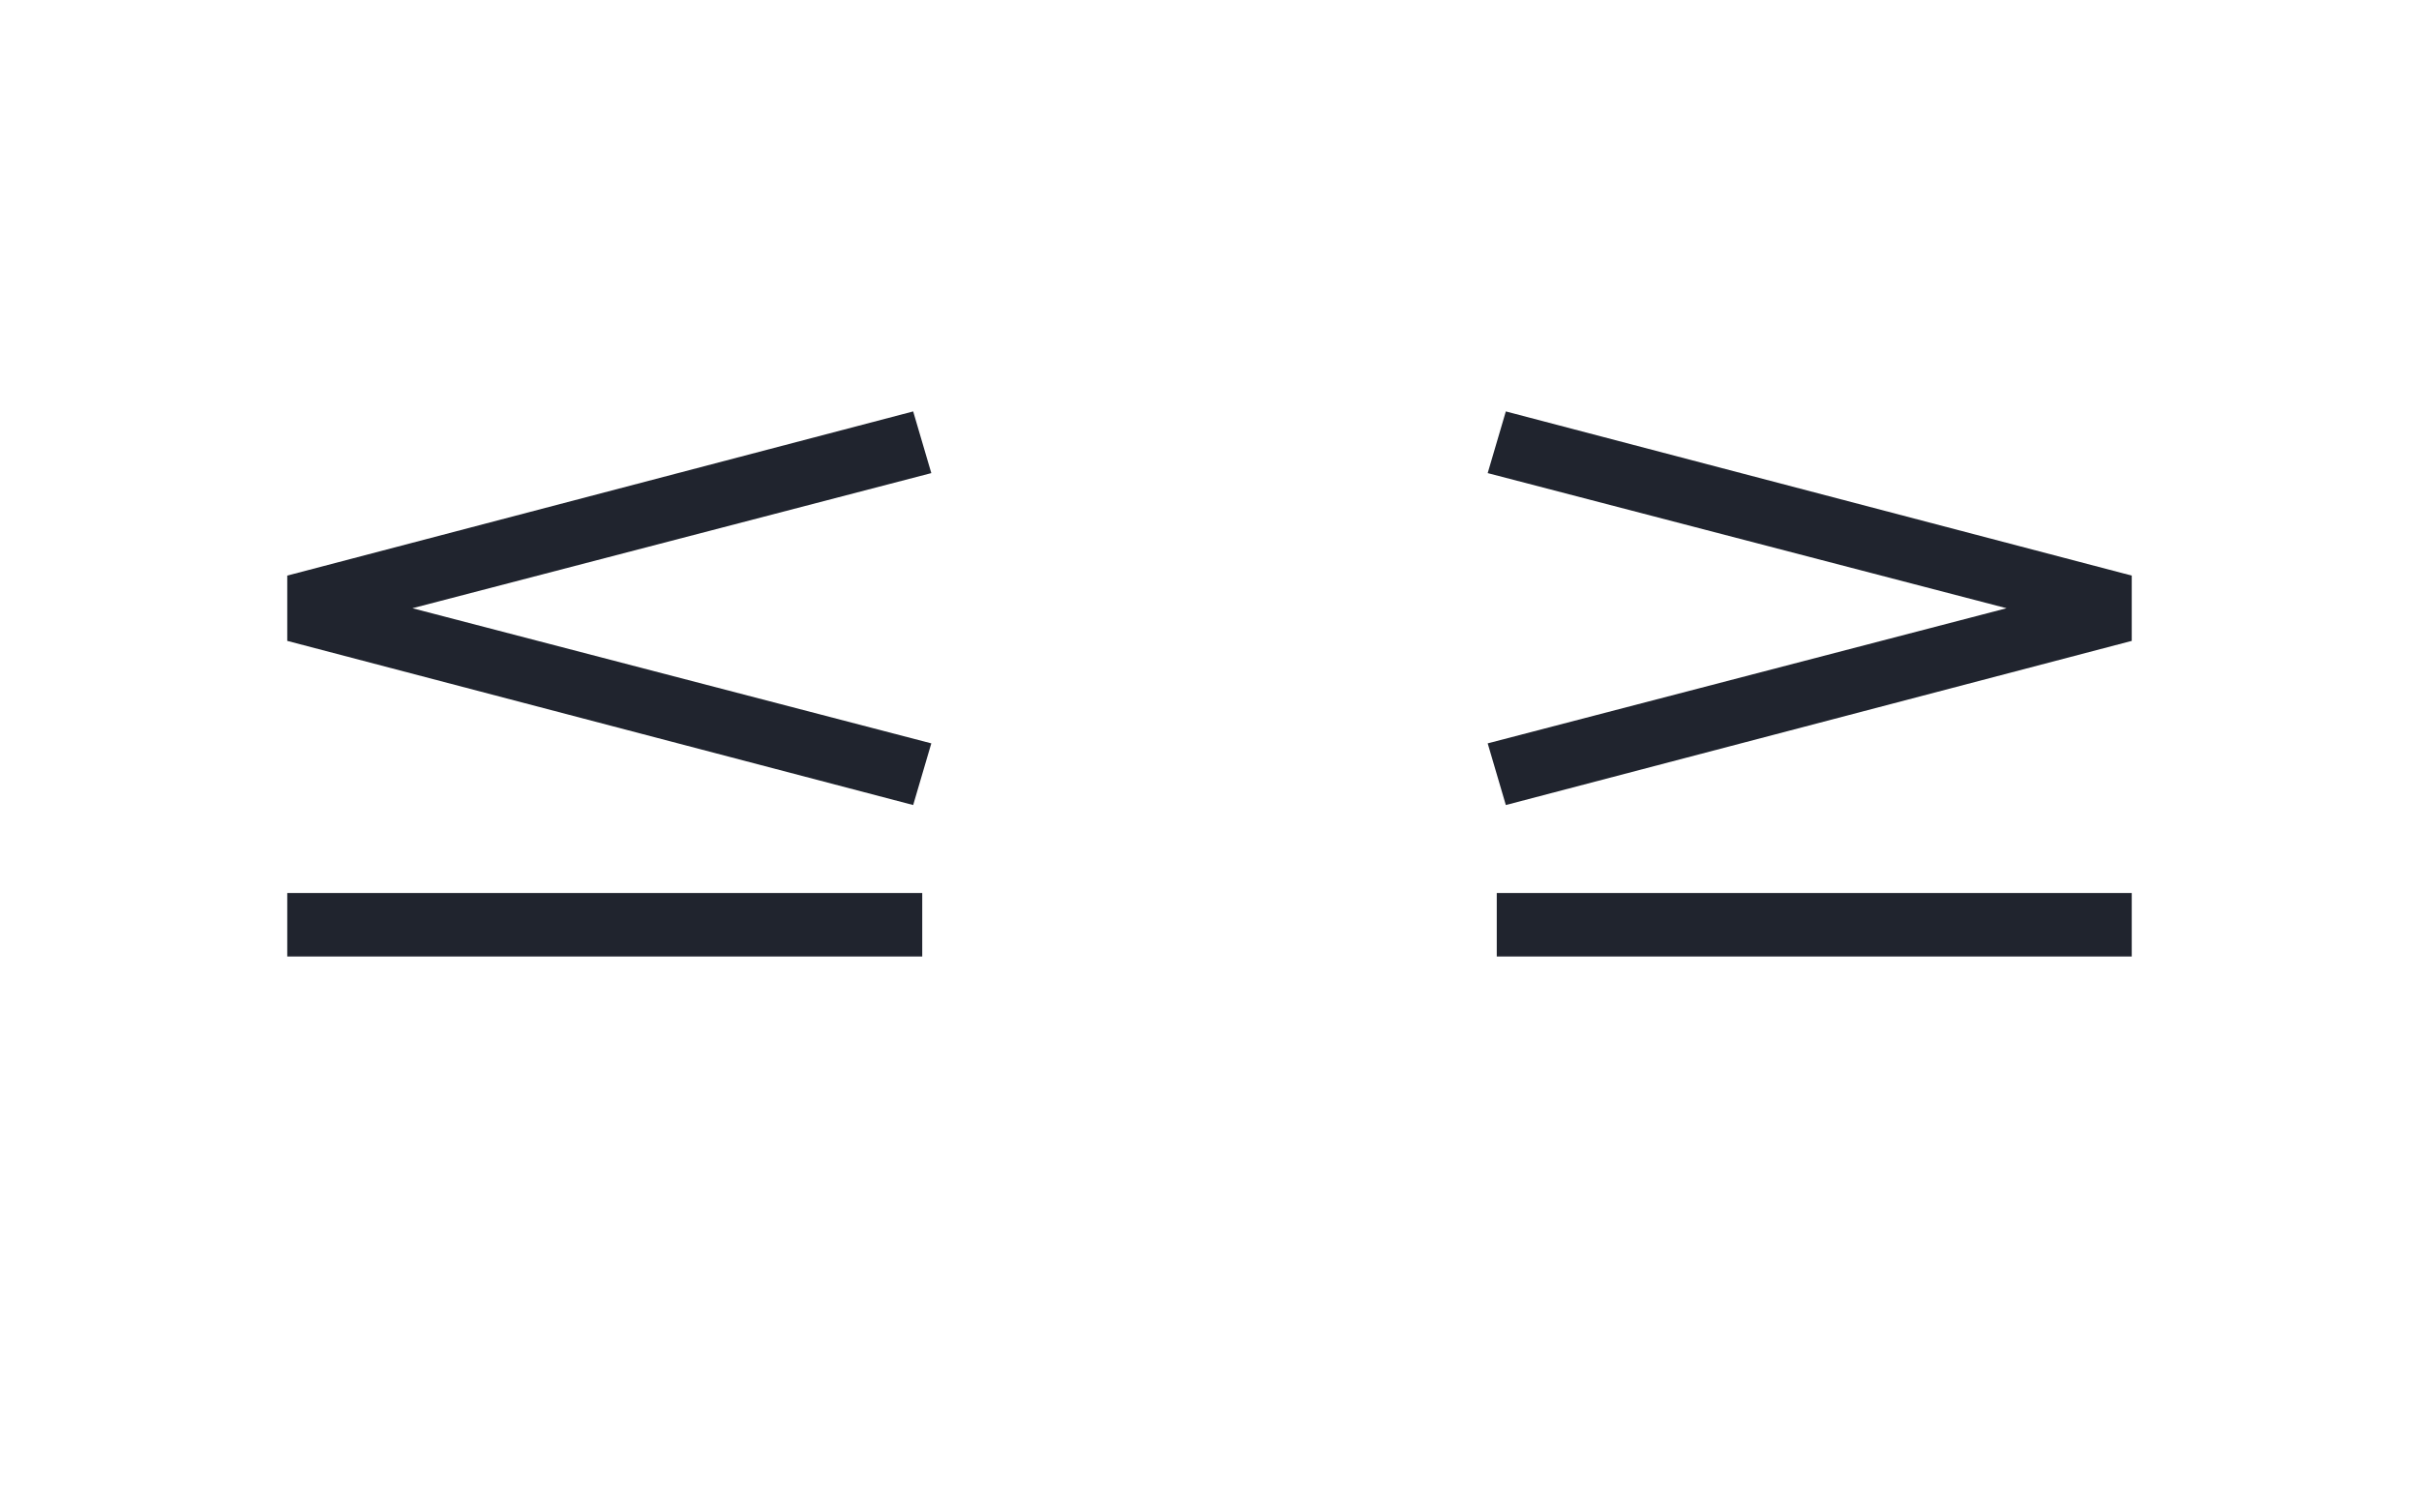
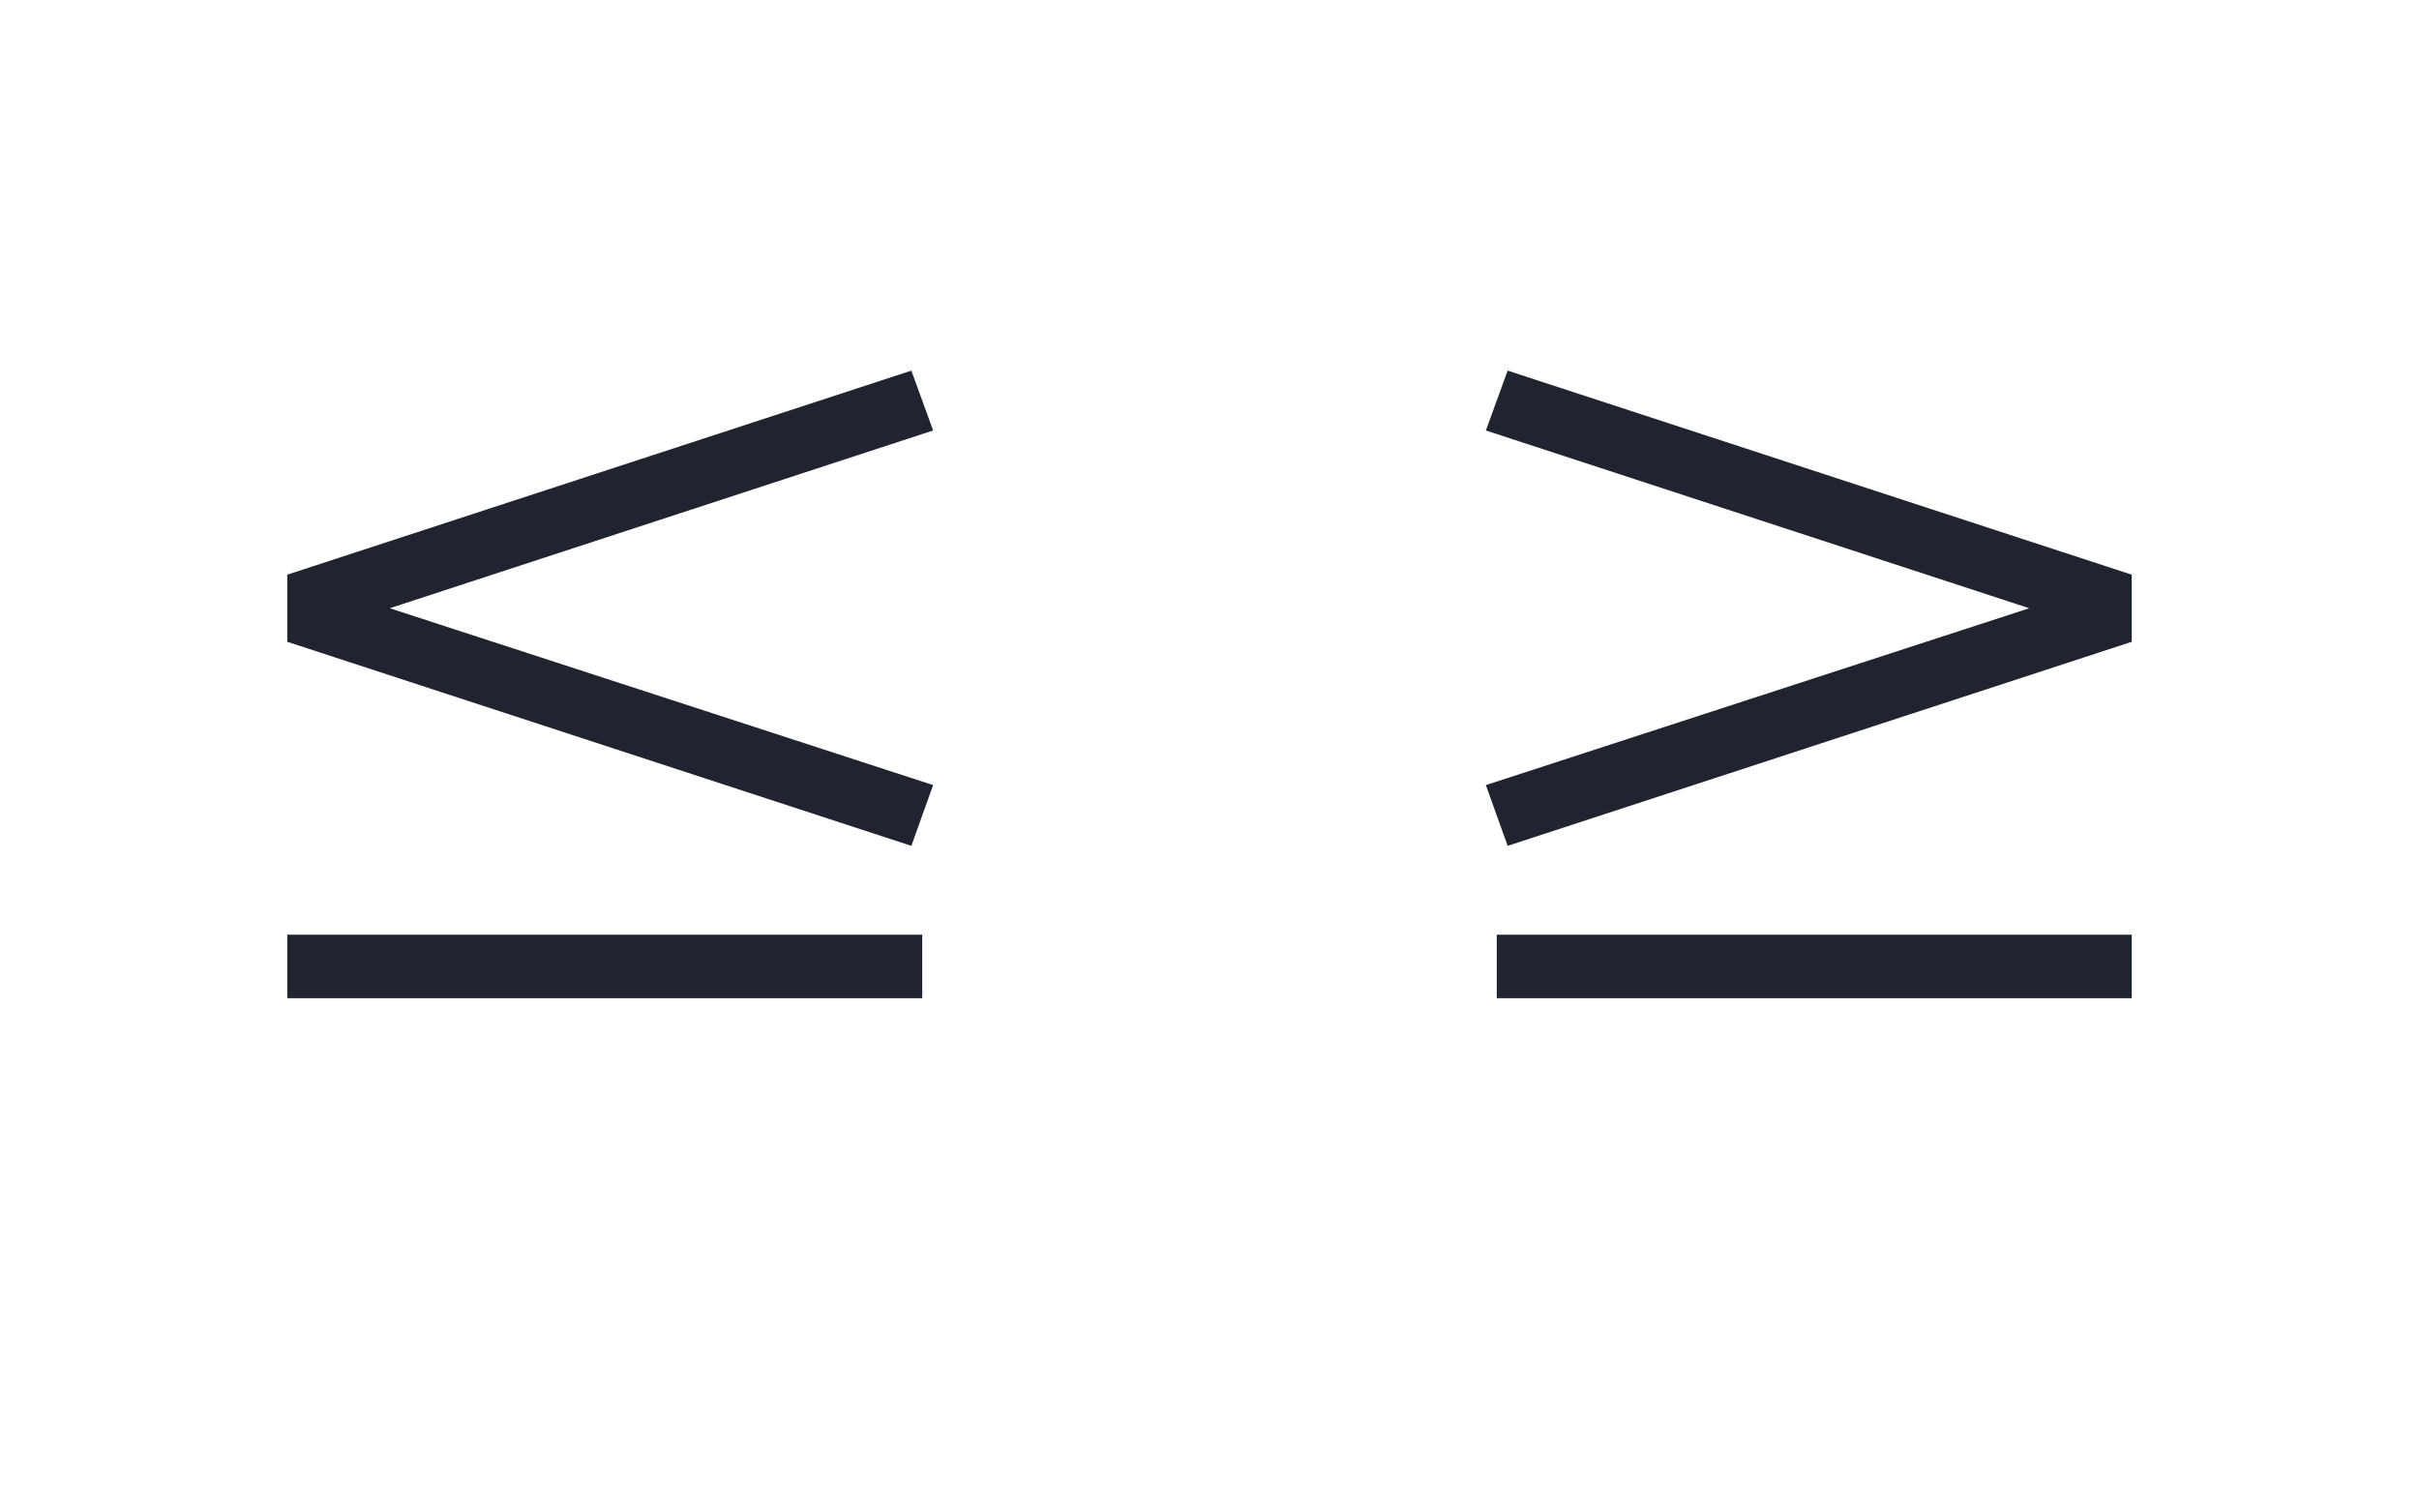
<svg xmlns="http://www.w3.org/2000/svg" height="160" viewBox="0 0 256 160" width="256">
  <defs>
-     <path d="M 160 -206 L 140 -274 L 712 -423 L 140 -572 L 160 -640 L 850 -459 L 850 -387 Z " id="path3" />
-     <path d="M 350 -39 L -350 -39 L -350 -109 L 350 -109 Z " id="path2" />
-     <path d="M 840 -206 L 150 -387 L 150 -459 L 840 -640 L 860 -572 L 288 -423 L 860 -274 Z " id="path1" />
+     <path d="M 162 -161 L 138 -228 L 737 -423 L 138 -619 L 162 -685 L 850 -460 L 850 -386 Z " id="path3" />
+     <path d="M 350 7 L -350 7 L -350 -63 L 350 -63 Z " id="path2" />
+     <path d="M 838 -161 L 150 -386 L 150 -460 L 838 -685 L 862 -619 L 263 -423 L 862 -228 Z " id="path1" />
  </defs>
  <g>
    <g data-source-text="&lt;=" fill="#20242e" transform="translate(16 104.992) rotate(0) scale(0.09599999)">
      <use href="#path1" transform="translate(0 0)" />
      <use href="#path2" transform="translate(500 0)" />
    </g>
    <g data-source-text="&gt;=" fill="#20242e" transform="translate(144 104.992) rotate(0) scale(0.09599999)">
      <use href="#path3" transform="translate(0 0)" />
      <use href="#path2" transform="translate(500 0)" />
    </g>
  </g>
</svg>
